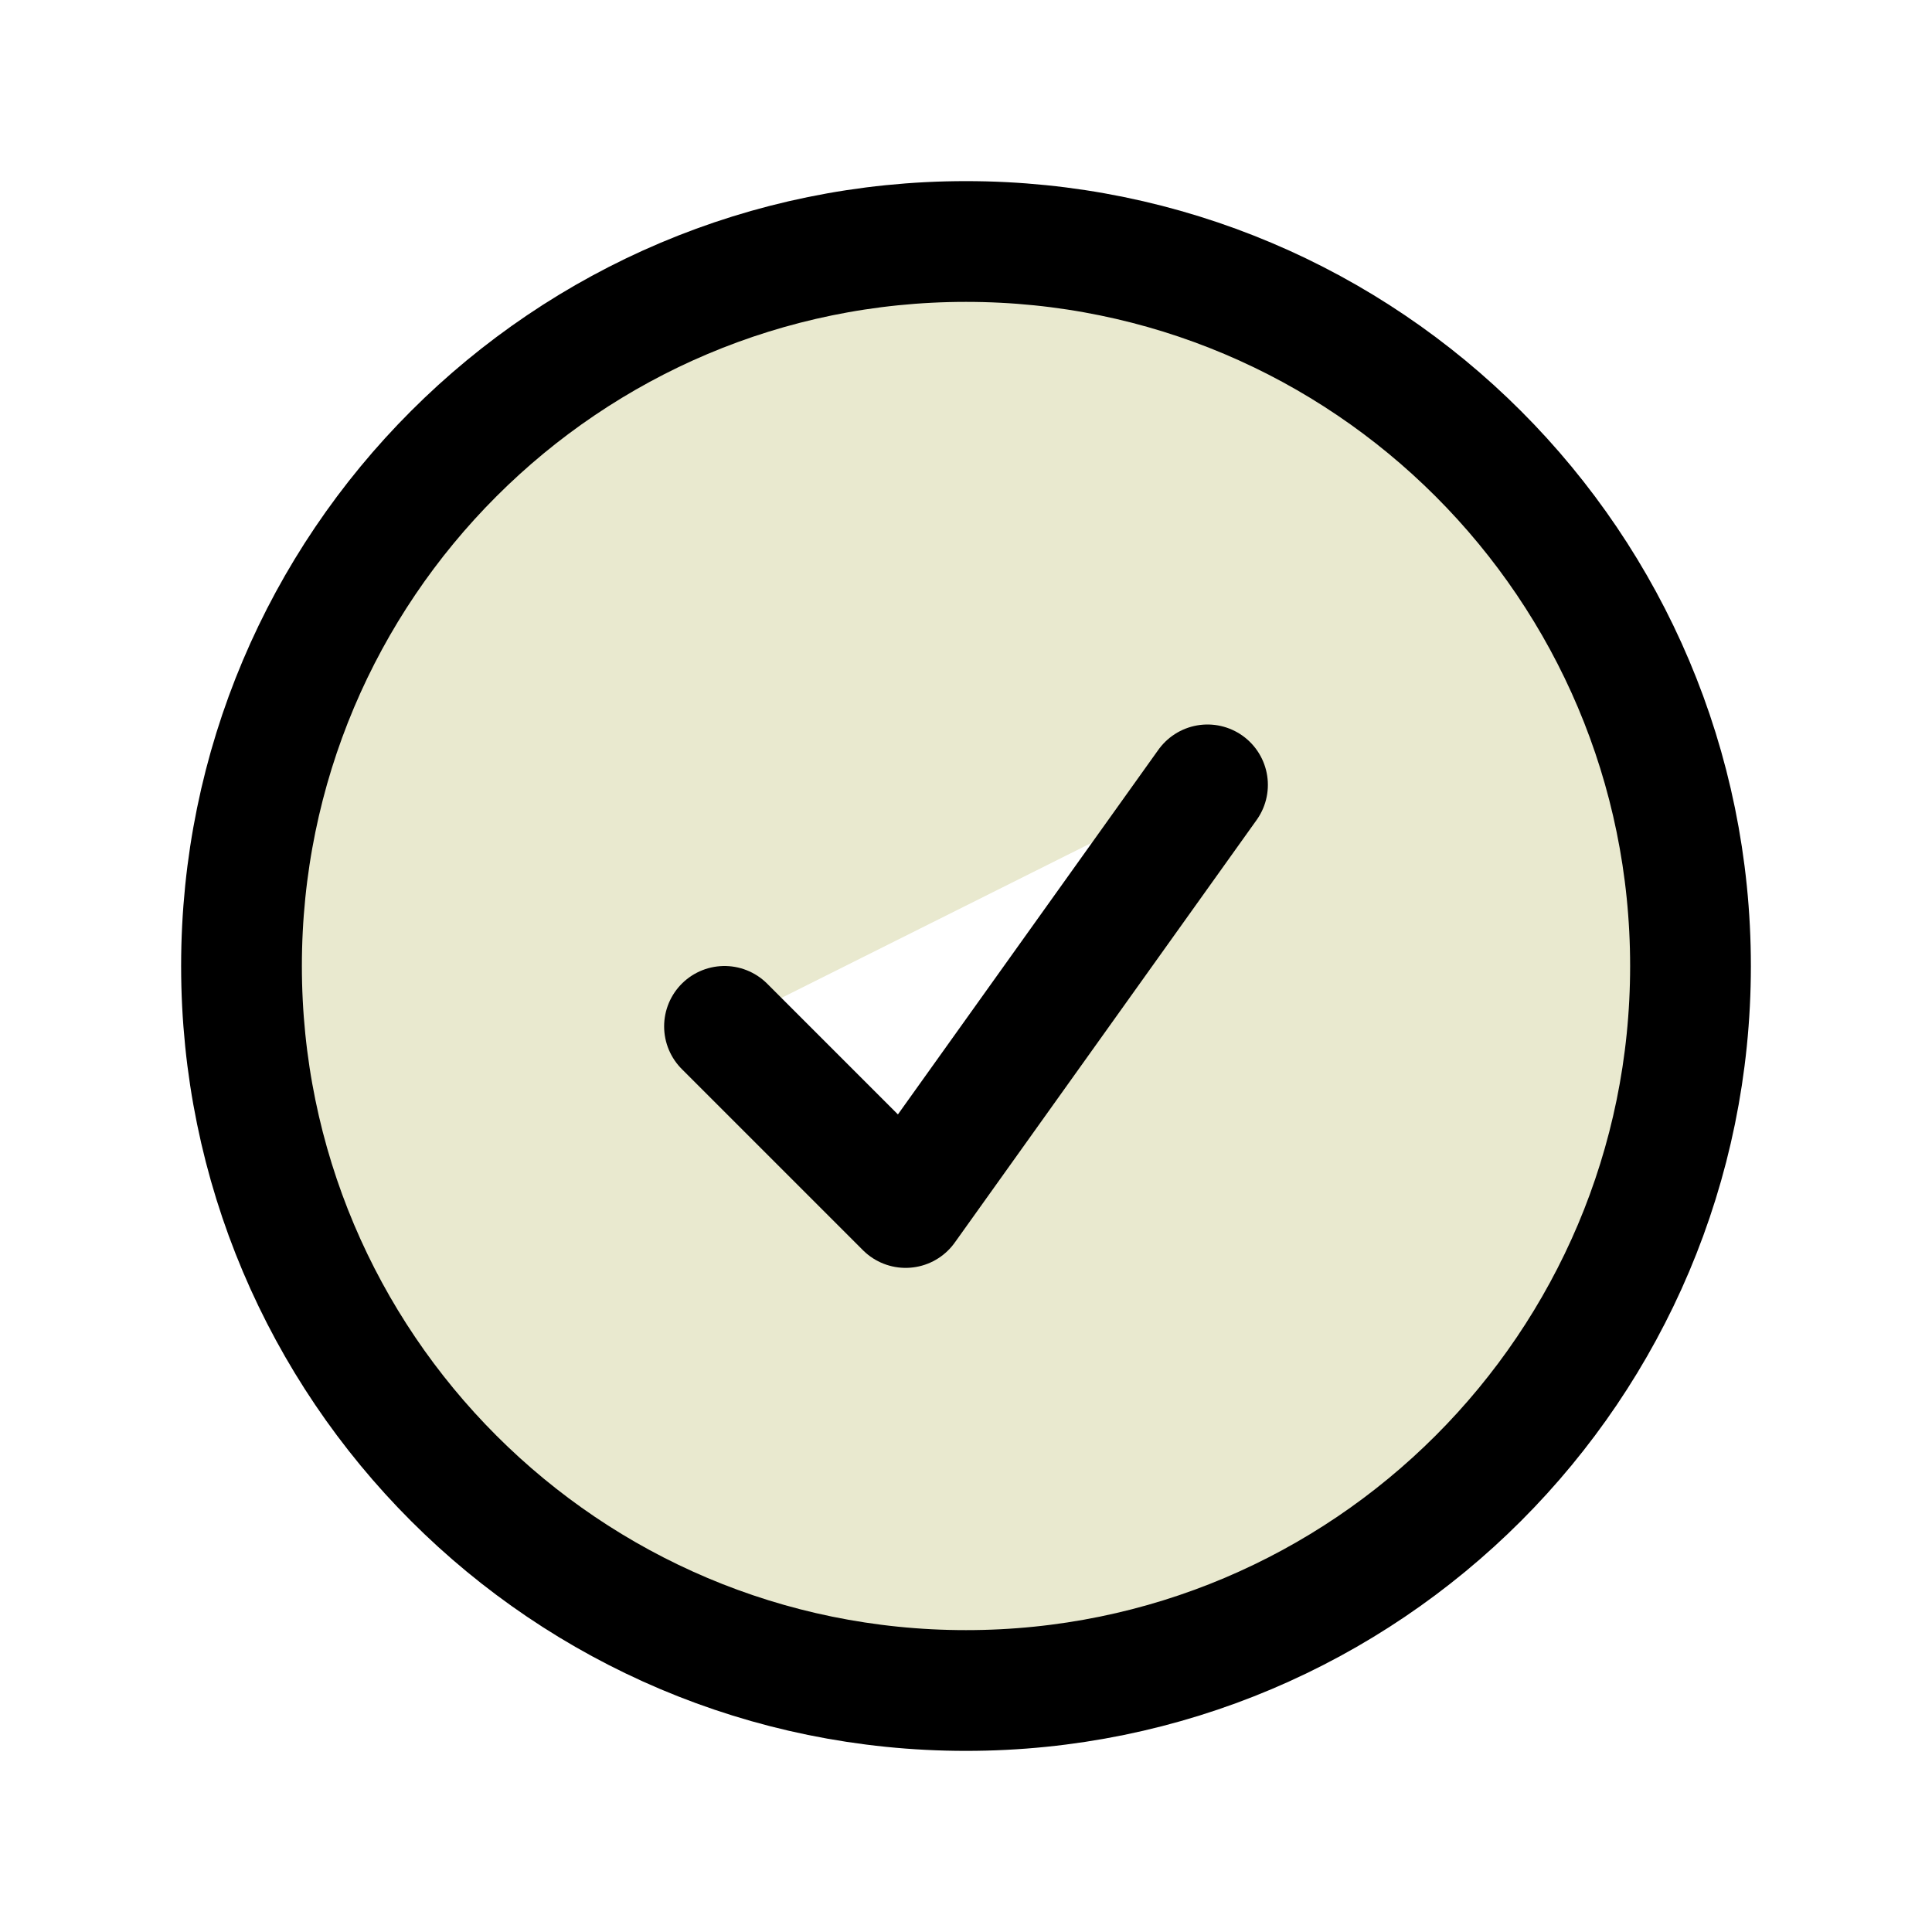
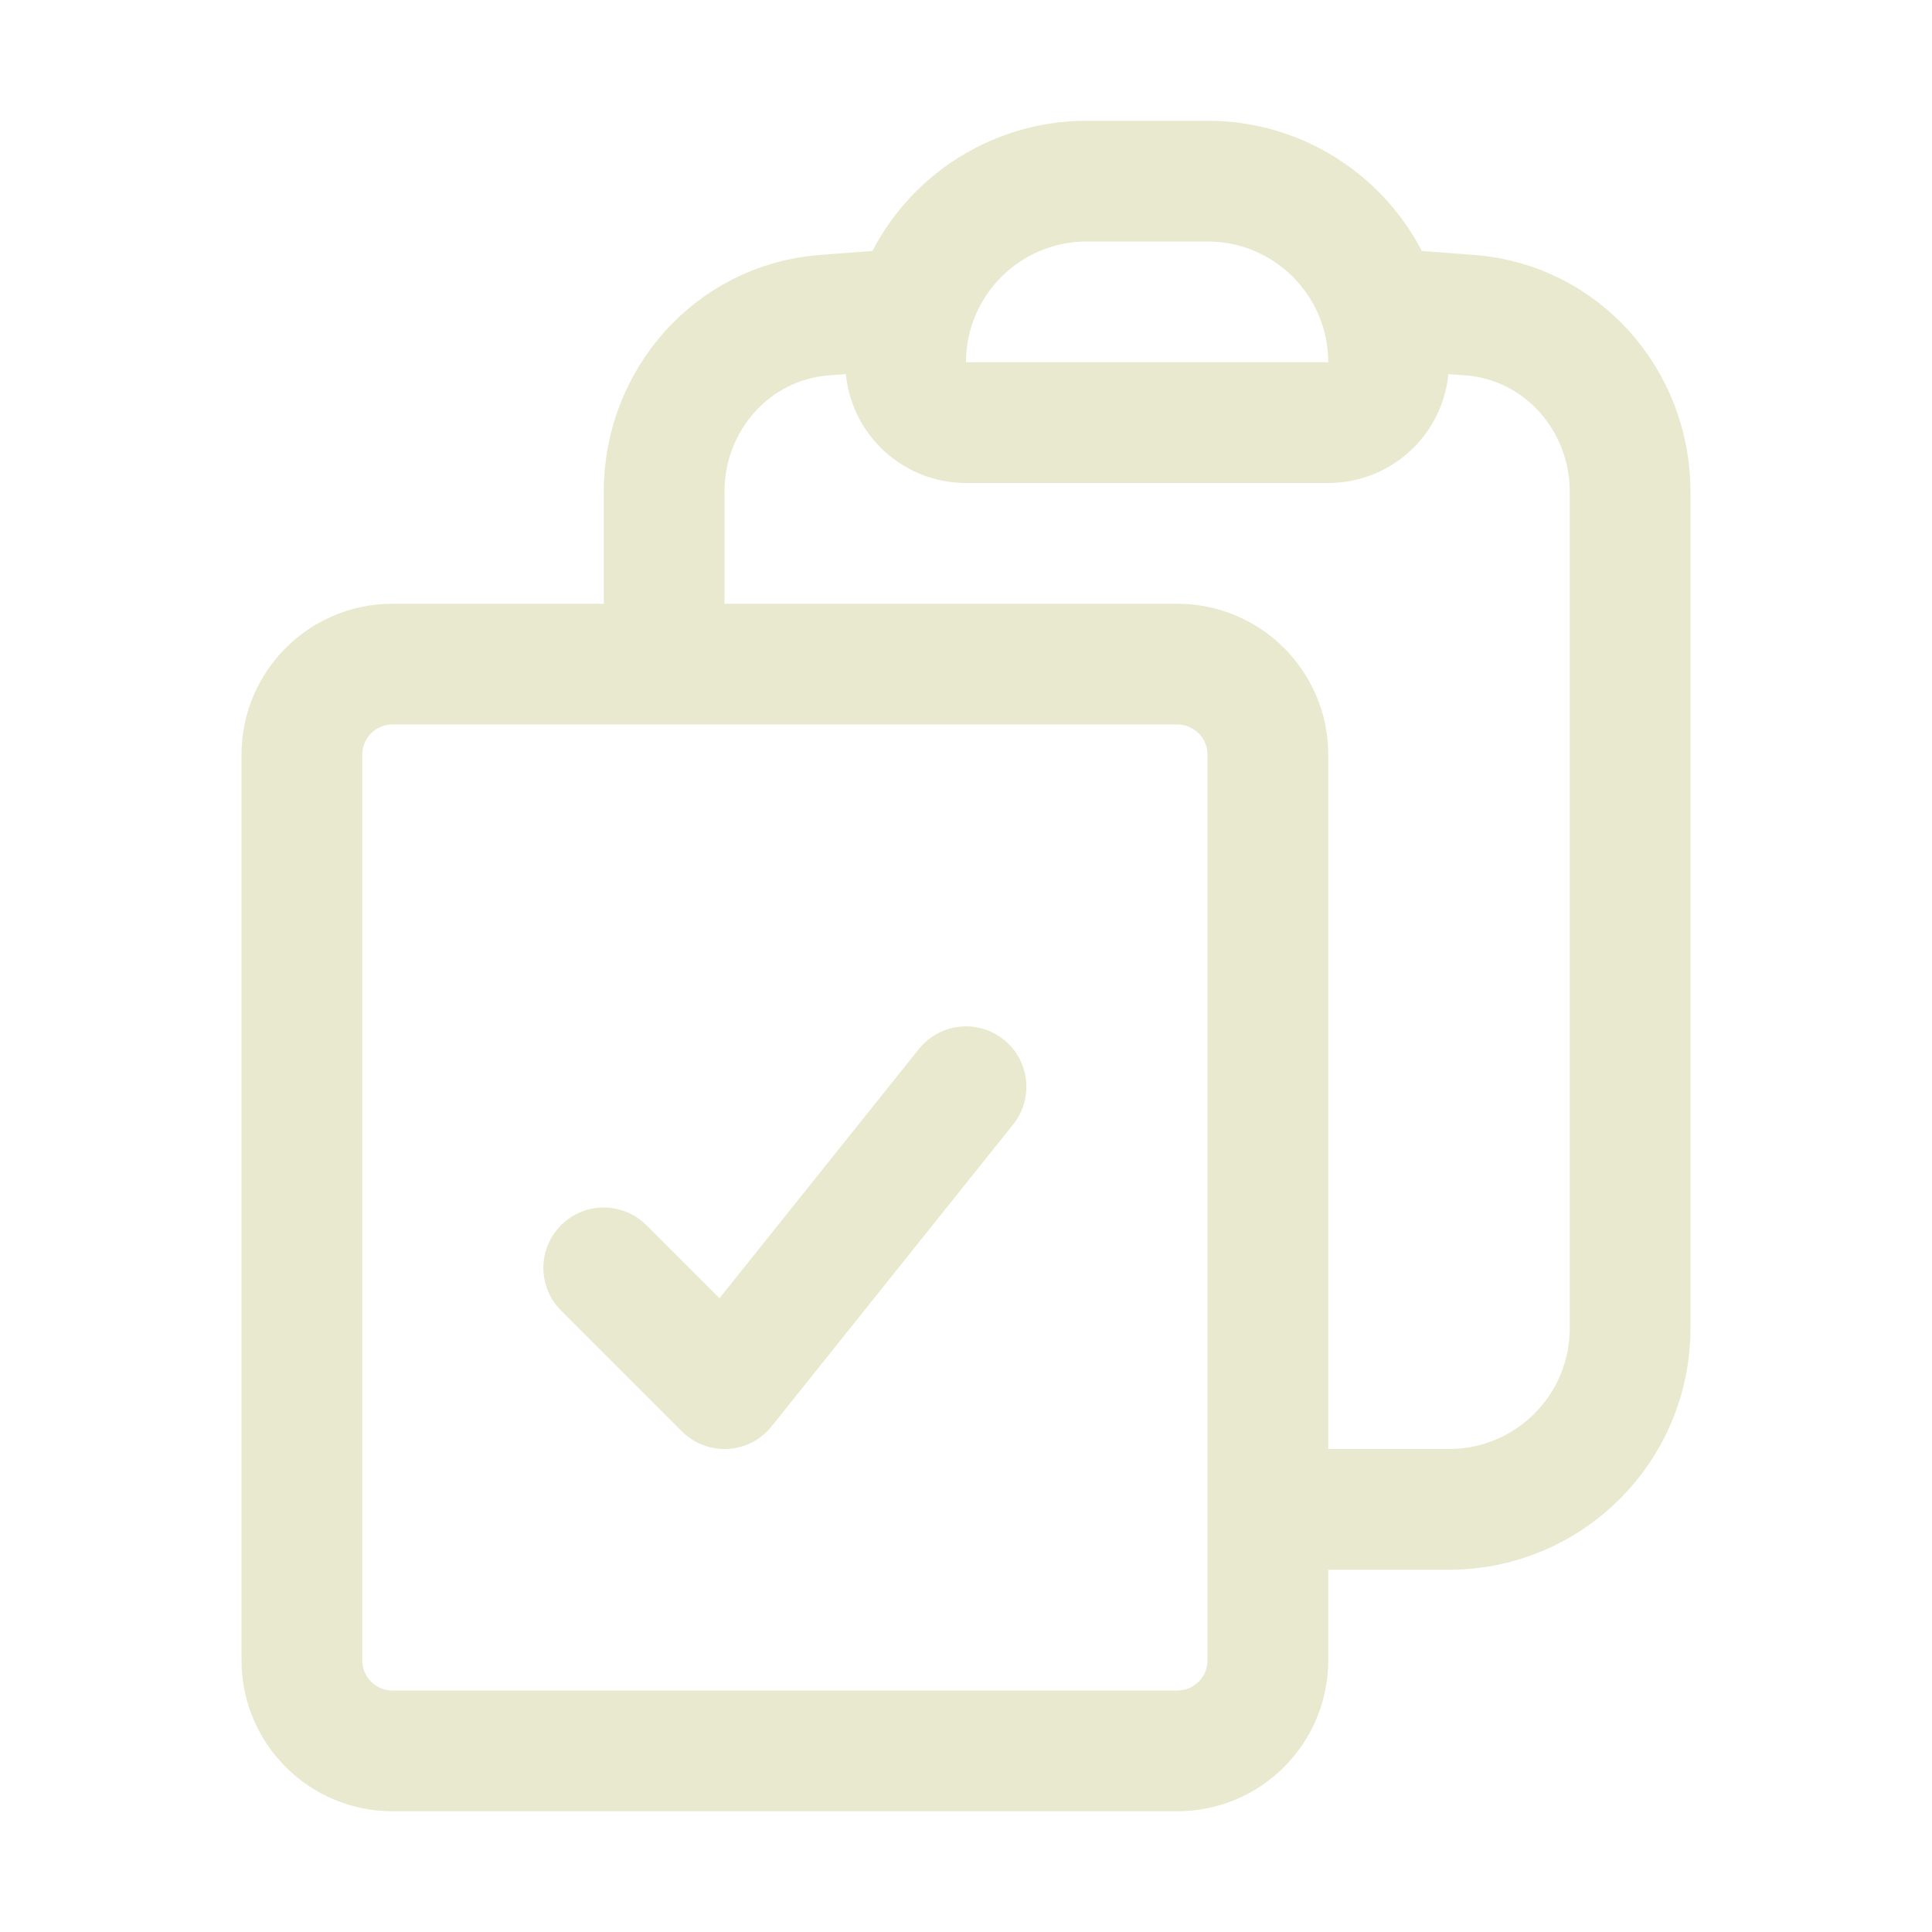
- <svg xmlns="http://www.w3.org/2000/svg" fill="#E9E9CF" viewBox="0 0 24 24" stroke-width="1.5" stroke="currentColor" class="w-6 h-6">
-   <path stroke-linecap="round" stroke-linejoin="round" d="M9 12.75L11.25 15 15 9.75M21 12a9 9 0 11-18 0 9 9 0 0118 0z" />
+ <svg xmlns="http://www.w3.org/2000/svg" fill="none" viewBox="0 0 24 24" stroke-width="1.5" stroke="#E9E9CF">
+   <path stroke-linecap="round" stroke-linejoin="round" d="M11.35 3.836c-.065.21-.1.433-.1.664 0 .414.336.75.75.75h4.5a.75.75 0 00.75-.75 2.25 2.25 0 00-.1-.664m-5.8 0A2.251 2.251 0 0113.5 2.25H15c1.012 0 1.867.668 2.15 1.586m-5.8 0c-.376.023-.75.05-1.124.08C9.095 4.01 8.25 4.973 8.25 6.108V8.25m8.9-4.414c.376.023.75.05 1.124.08 1.131.094 1.976 1.057 1.976 2.192V16.5A2.25 2.25 0 0118 18.75h-2.25m-7.5-10.5H4.875c-.621 0-1.125.504-1.125 1.125v11.25c0 .621.504 1.125 1.125 1.125h9.75c.621 0 1.125-.504 1.125-1.125V18.75m-7.5-10.5h6.375c.621 0 1.125.504 1.125 1.125v9.375m-8.25-3l1.5 1.5 3-3.75" />
</svg>
